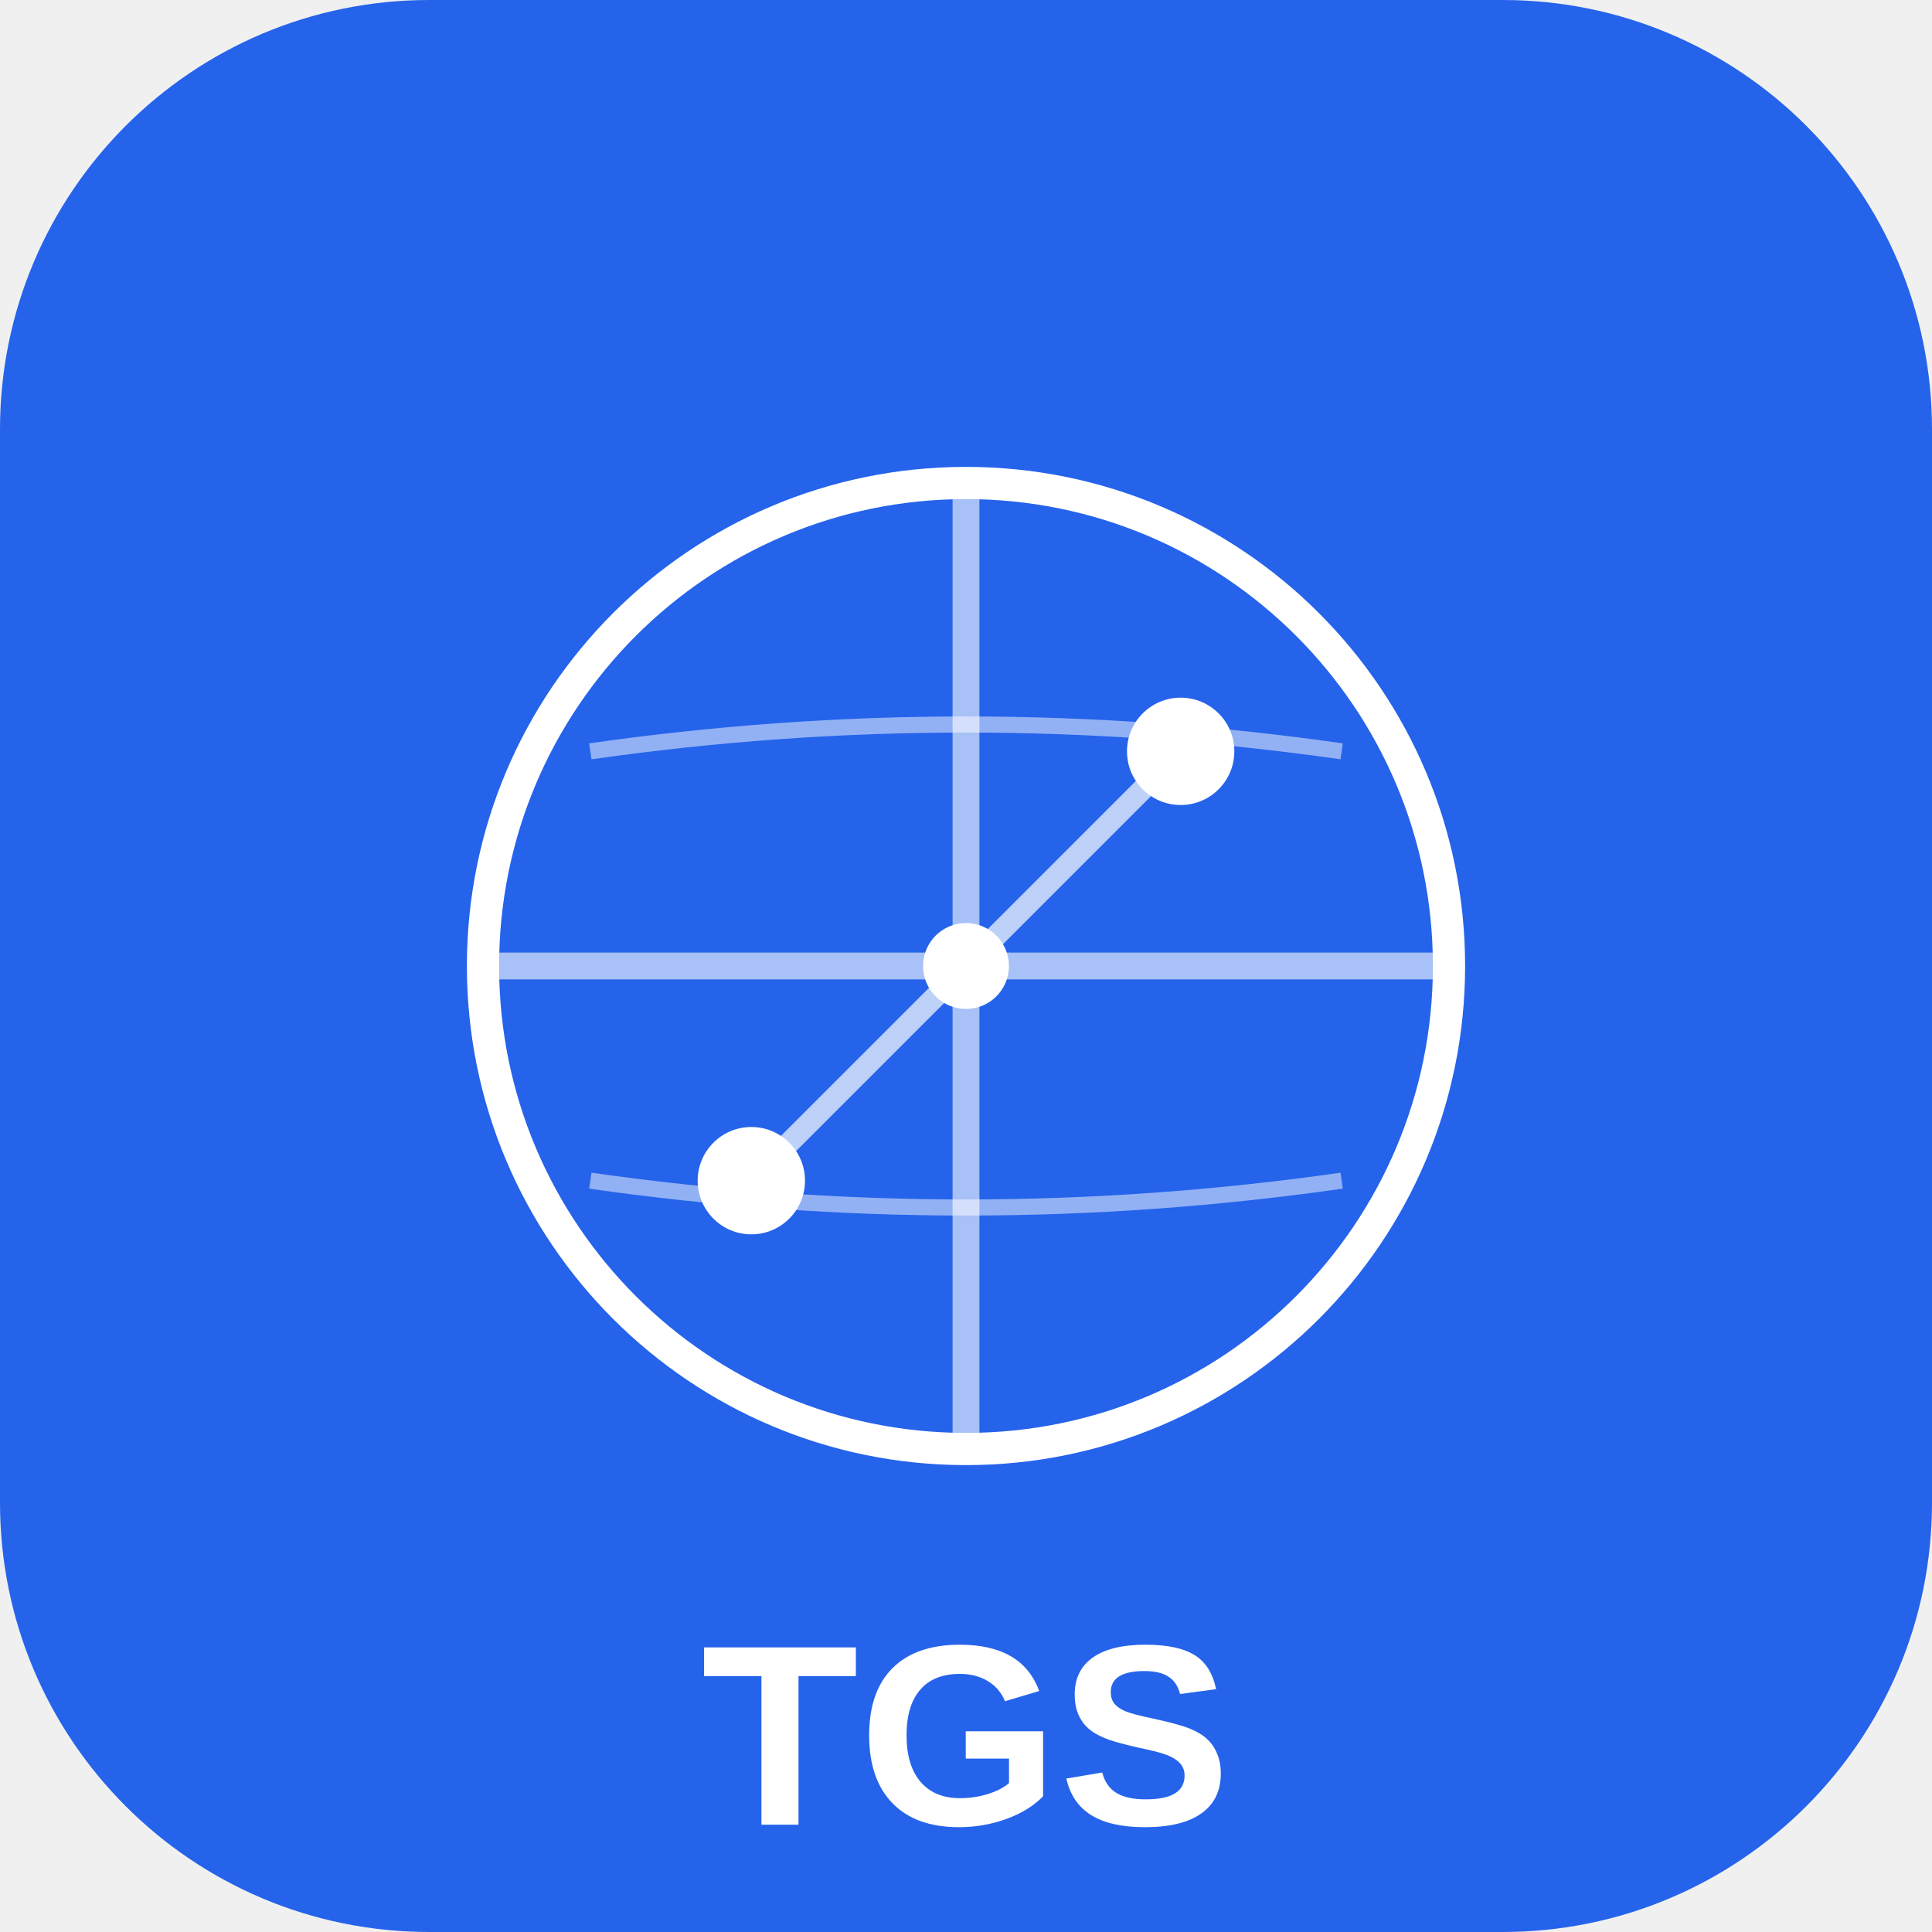
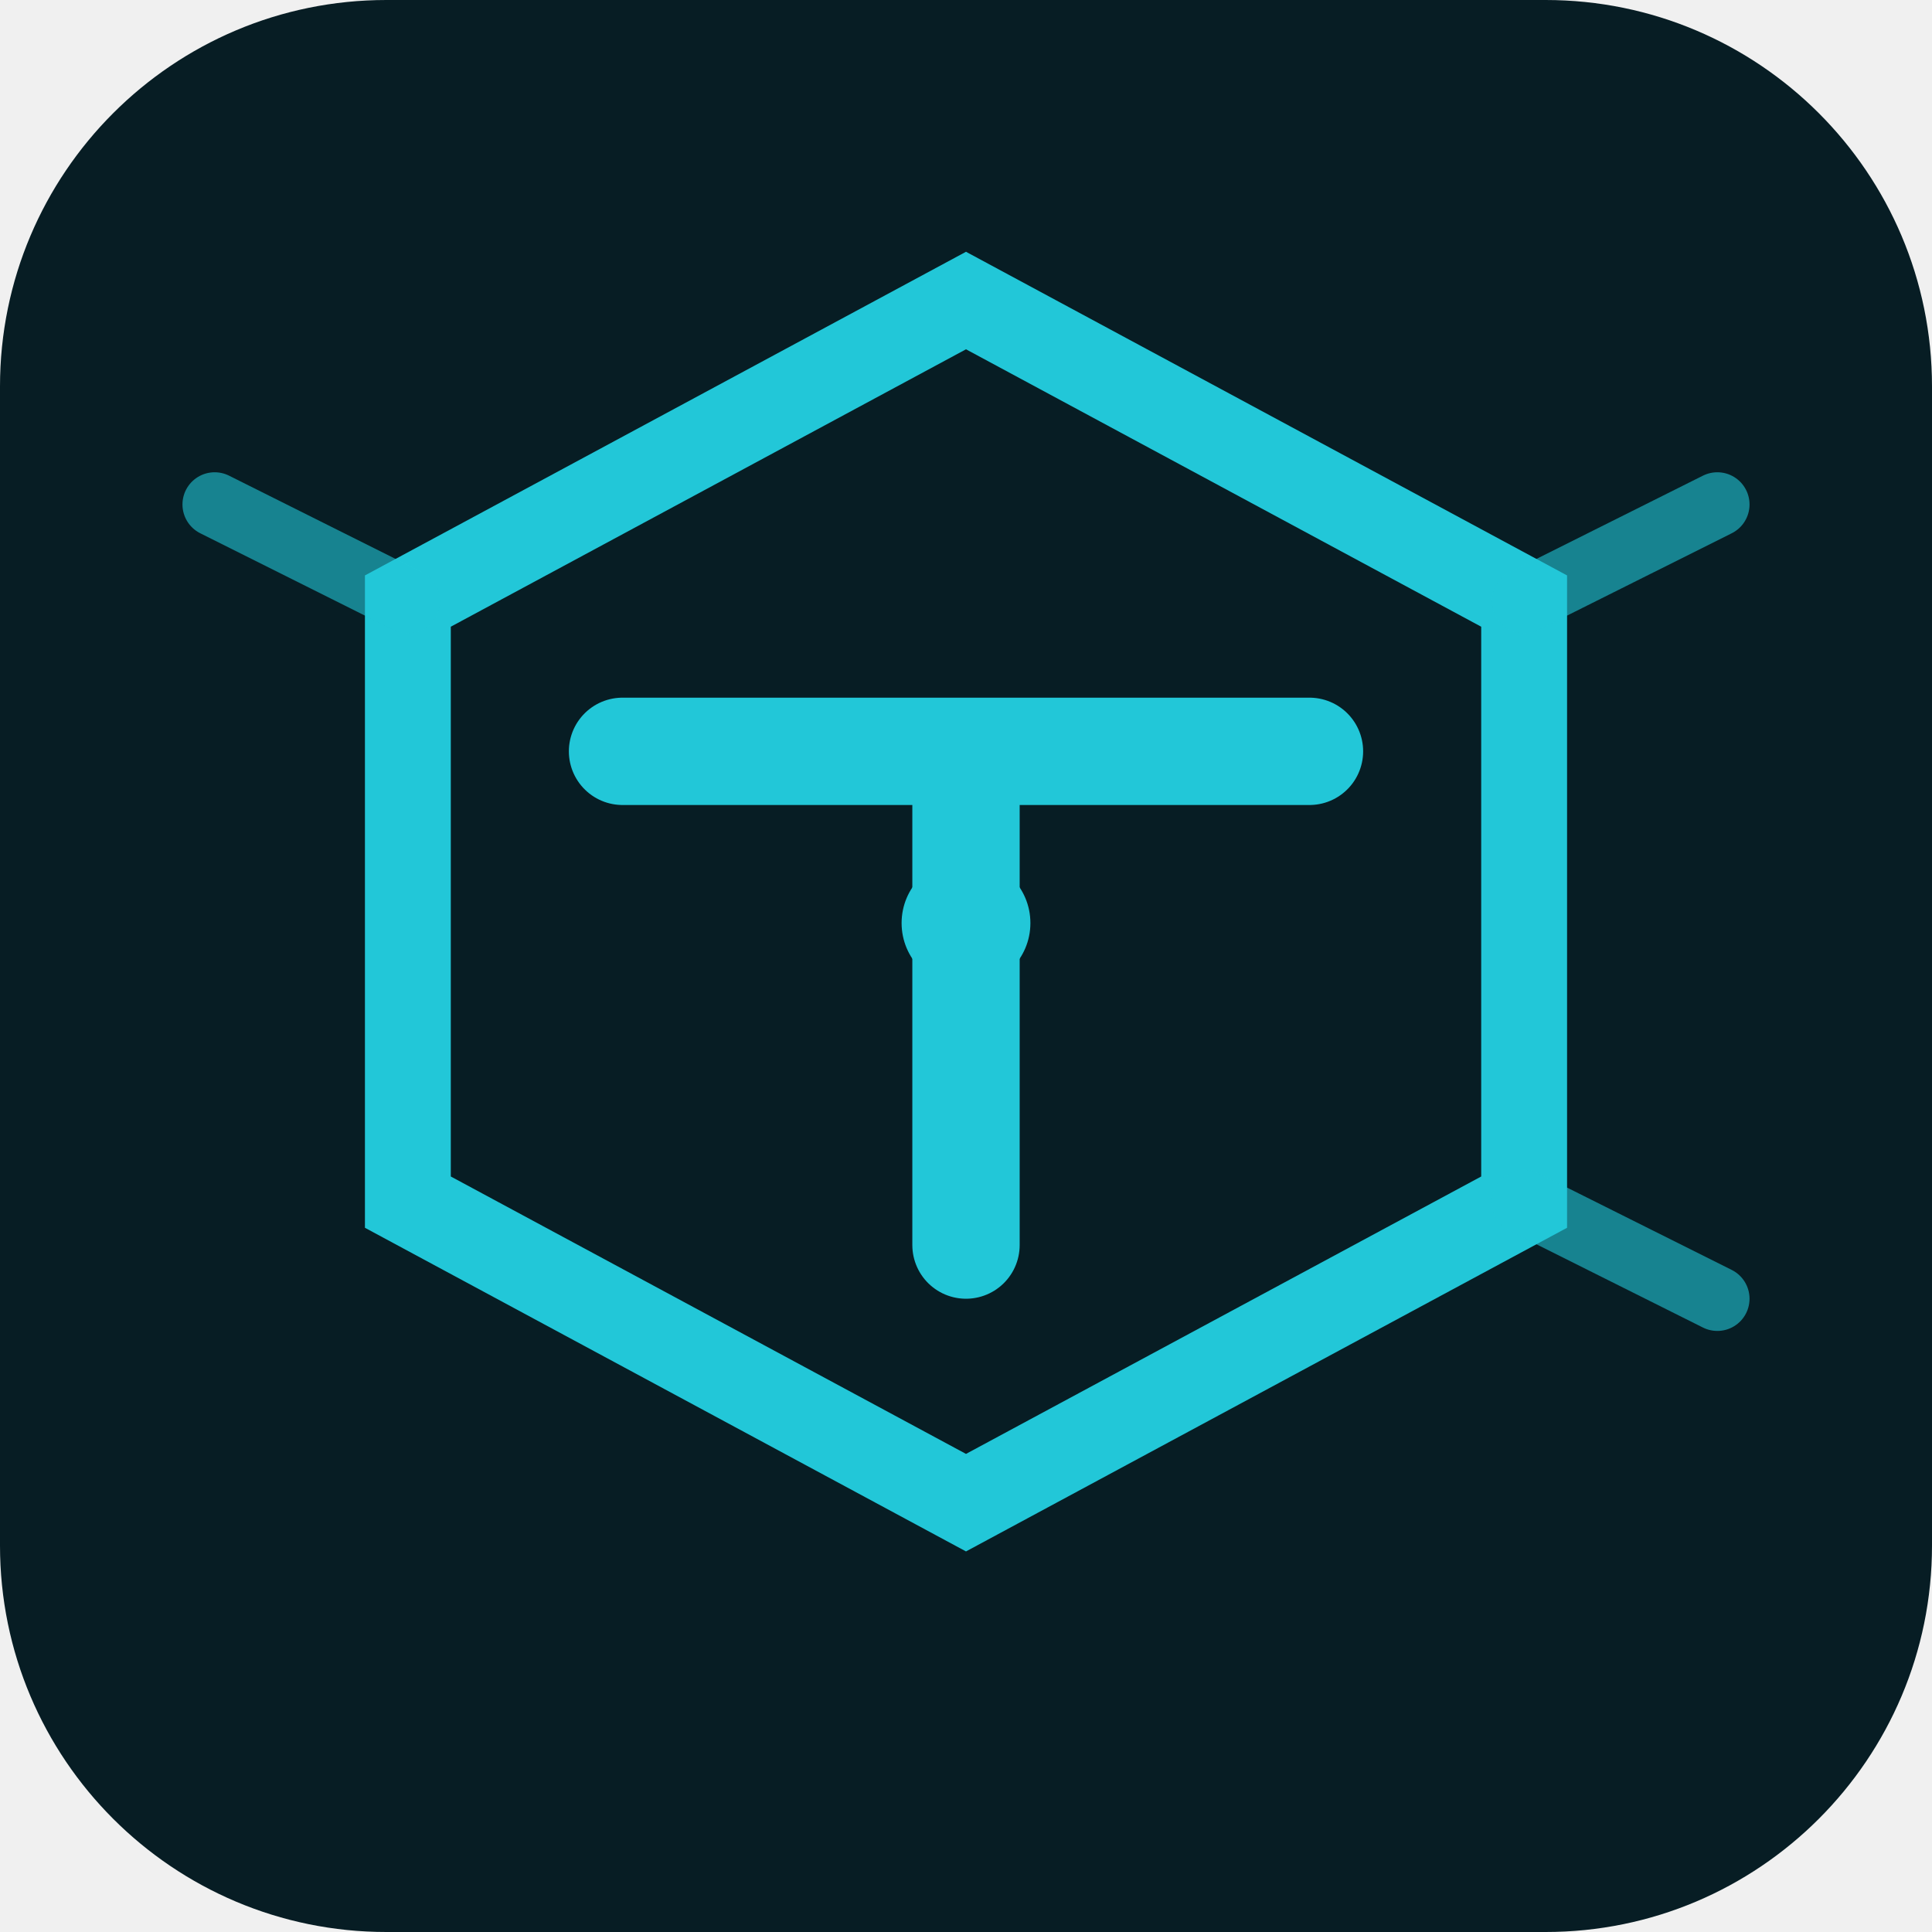
<svg xmlns="http://www.w3.org/2000/svg" viewBox="0 0 180 180" fill="none">
-   <rect width="180" height="180" rx="40" fill="#2563eb" />
-   <circle cx="90" cy="90" r="45" stroke="white" stroke-width="3" fill="none" />
-   <path d="M45 90h90" stroke="white" stroke-width="2.5" opacity="0.6" />
-   <path d="M90 45v90" stroke="white" stroke-width="2.5" opacity="0.6" />
-   <path d="M55 70Q90 65 125 70" stroke="white" stroke-width="1.5" fill="none" opacity="0.5" />
-   <path d="M55 110Q90 115 125 110" stroke="white" stroke-width="1.5" fill="none" opacity="0.5" />
-   <circle cx="110" cy="70" r="5" fill="white" />
-   <circle cx="70" cy="110" r="5" fill="white" />
-   <circle cx="90" cy="90" r="4" fill="white" />
-   <line x1="110" y1="70" x2="90" y2="90" stroke="white" stroke-width="2" opacity="0.7" />
-   <line x1="70" y1="110" x2="90" y2="90" stroke="white" stroke-width="2" opacity="0.7" />
-   <text x="90" y="170" font-family="Arial, sans-serif" font-size="24" font-weight="bold" fill="white" text-anchor="middle">TGS</text>
+   <rect width="180" height="180" rx="36" fill="#071d24" />
+   <path d="M90 28L142 56V112L90 140L38 112V56L90 28Z" stroke="#22c7d8" stroke-width="8" />
+   <path d="M58 70H122M90 70V116" stroke="#22c7d8" stroke-width="10" stroke-linecap="round" />
+   <circle cx="90" cy="86" r="6" fill="#22c7d8" />
+   <path d="M142 56L160 47M142 112L160 121M38 56L20 47" stroke="#22c7d8" stroke-width="6" stroke-linecap="round" opacity=".6" />
</svg>
